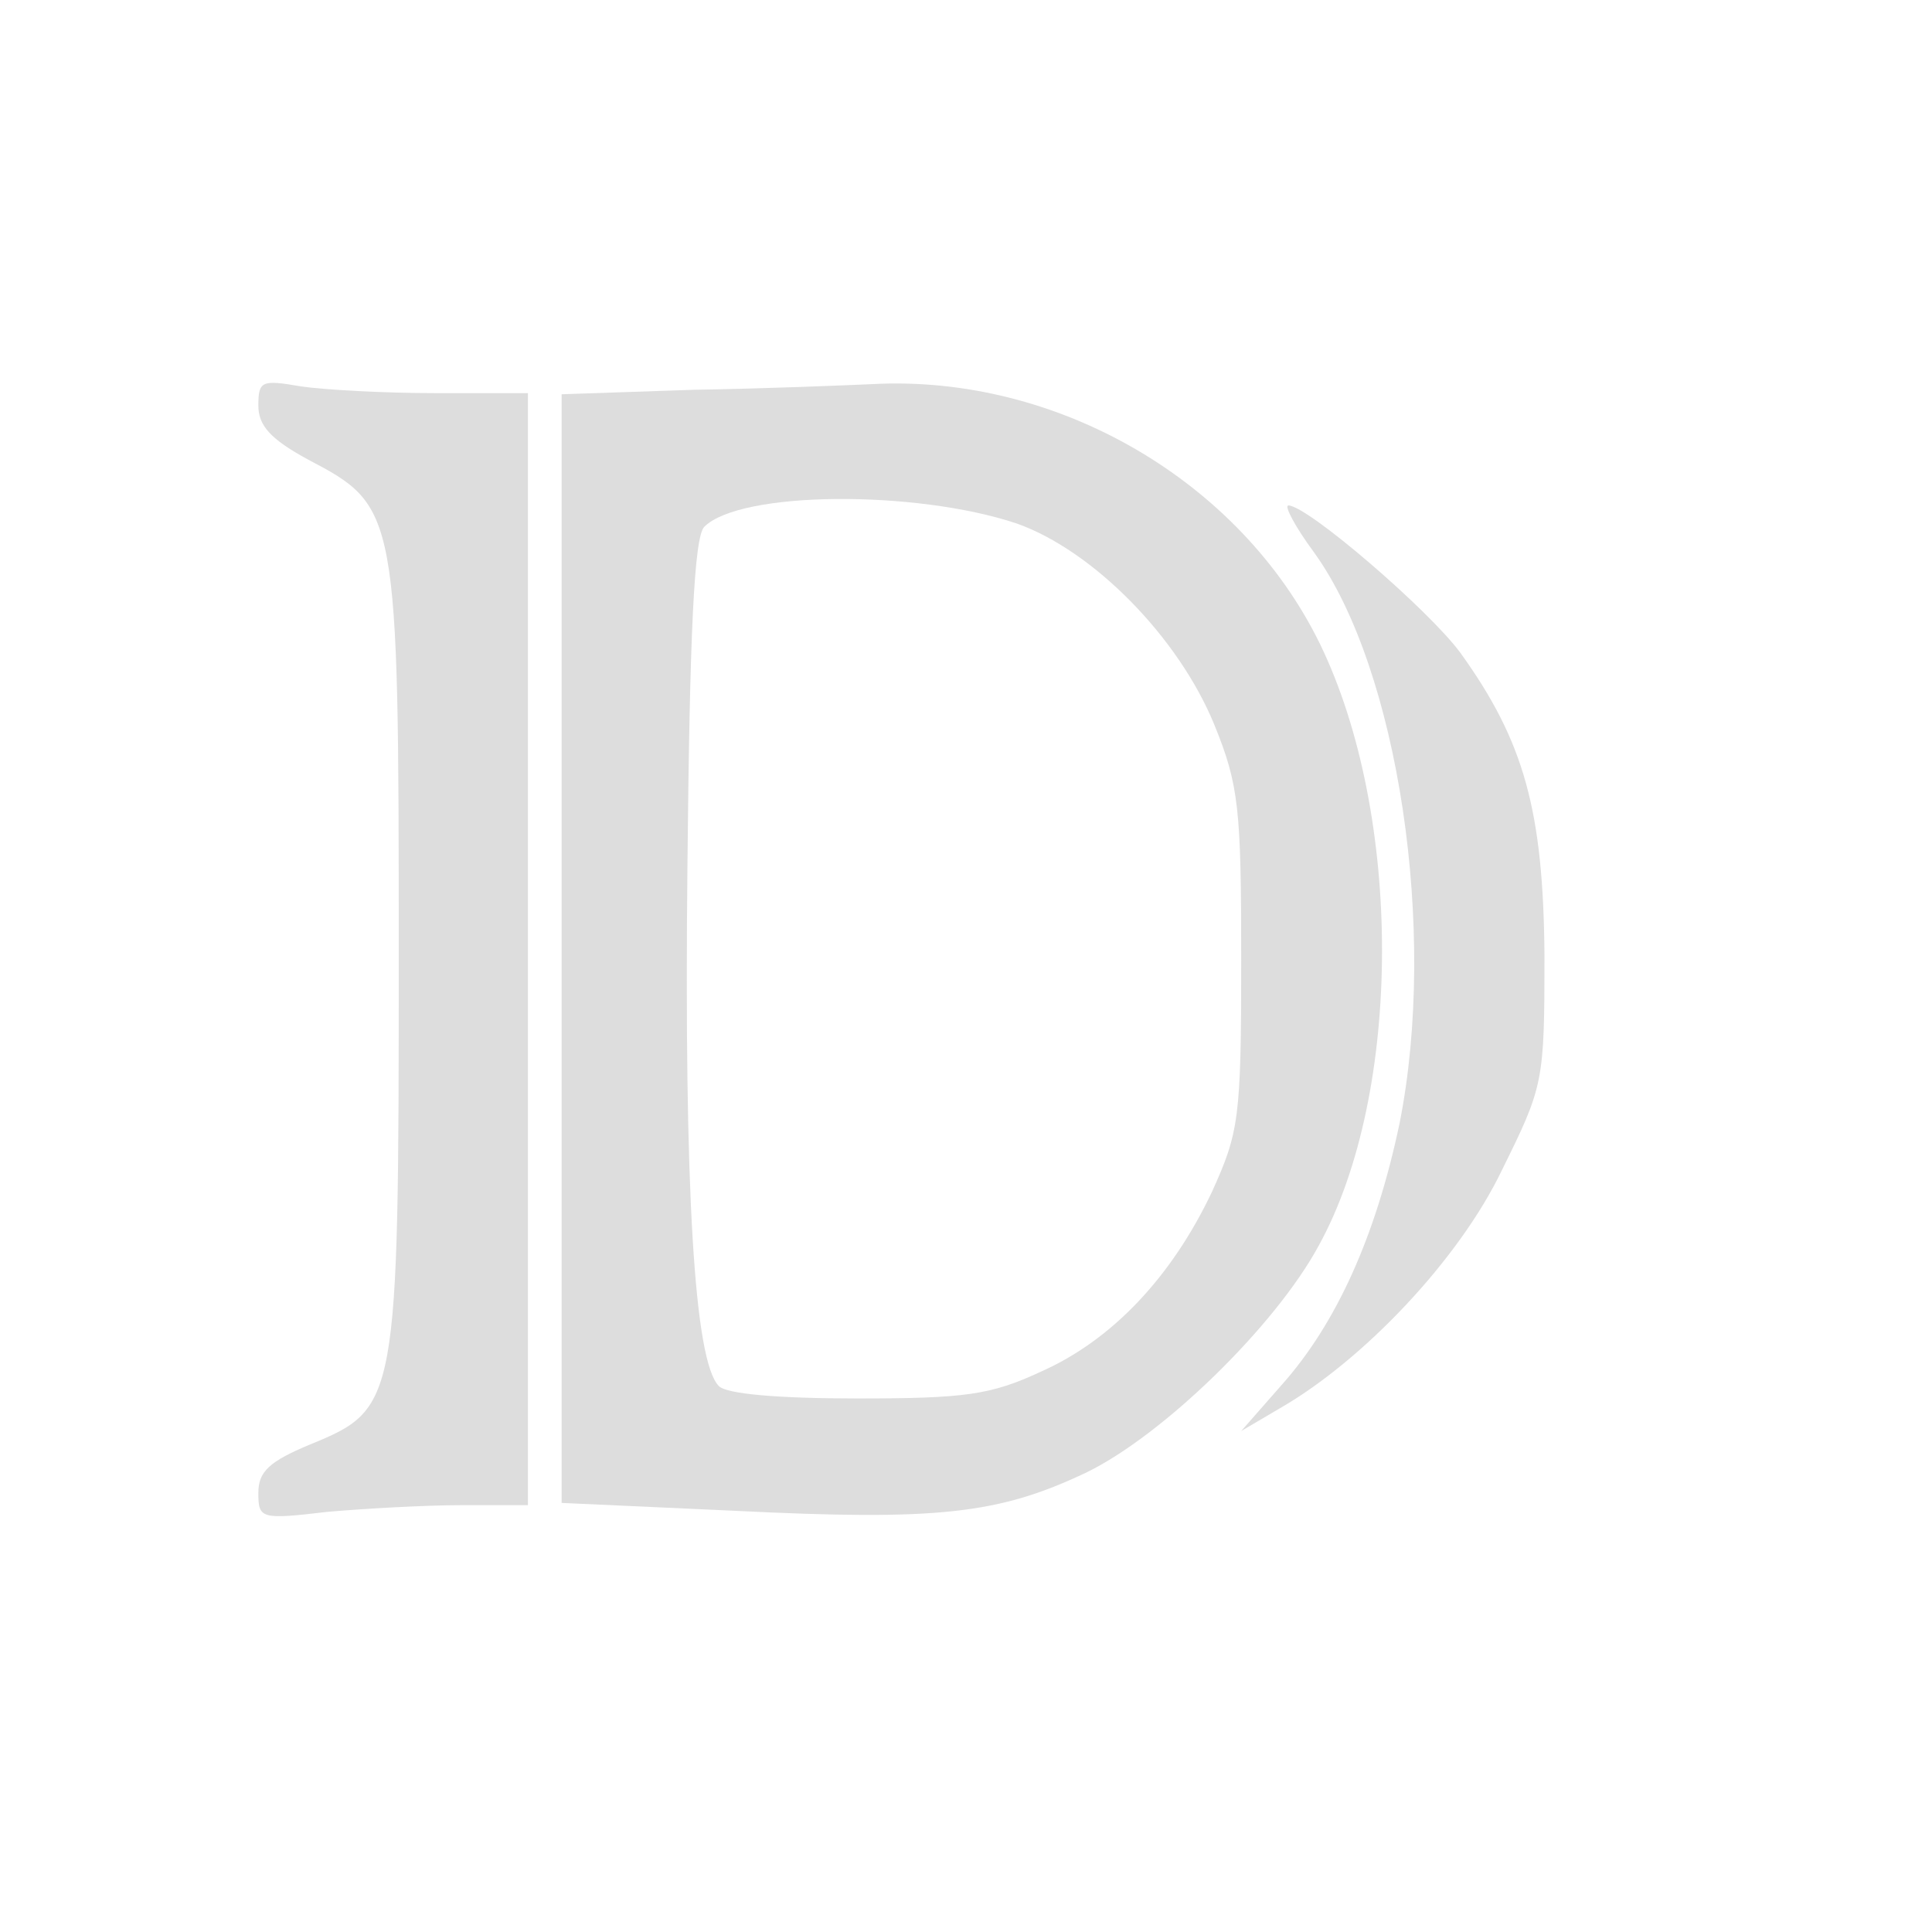
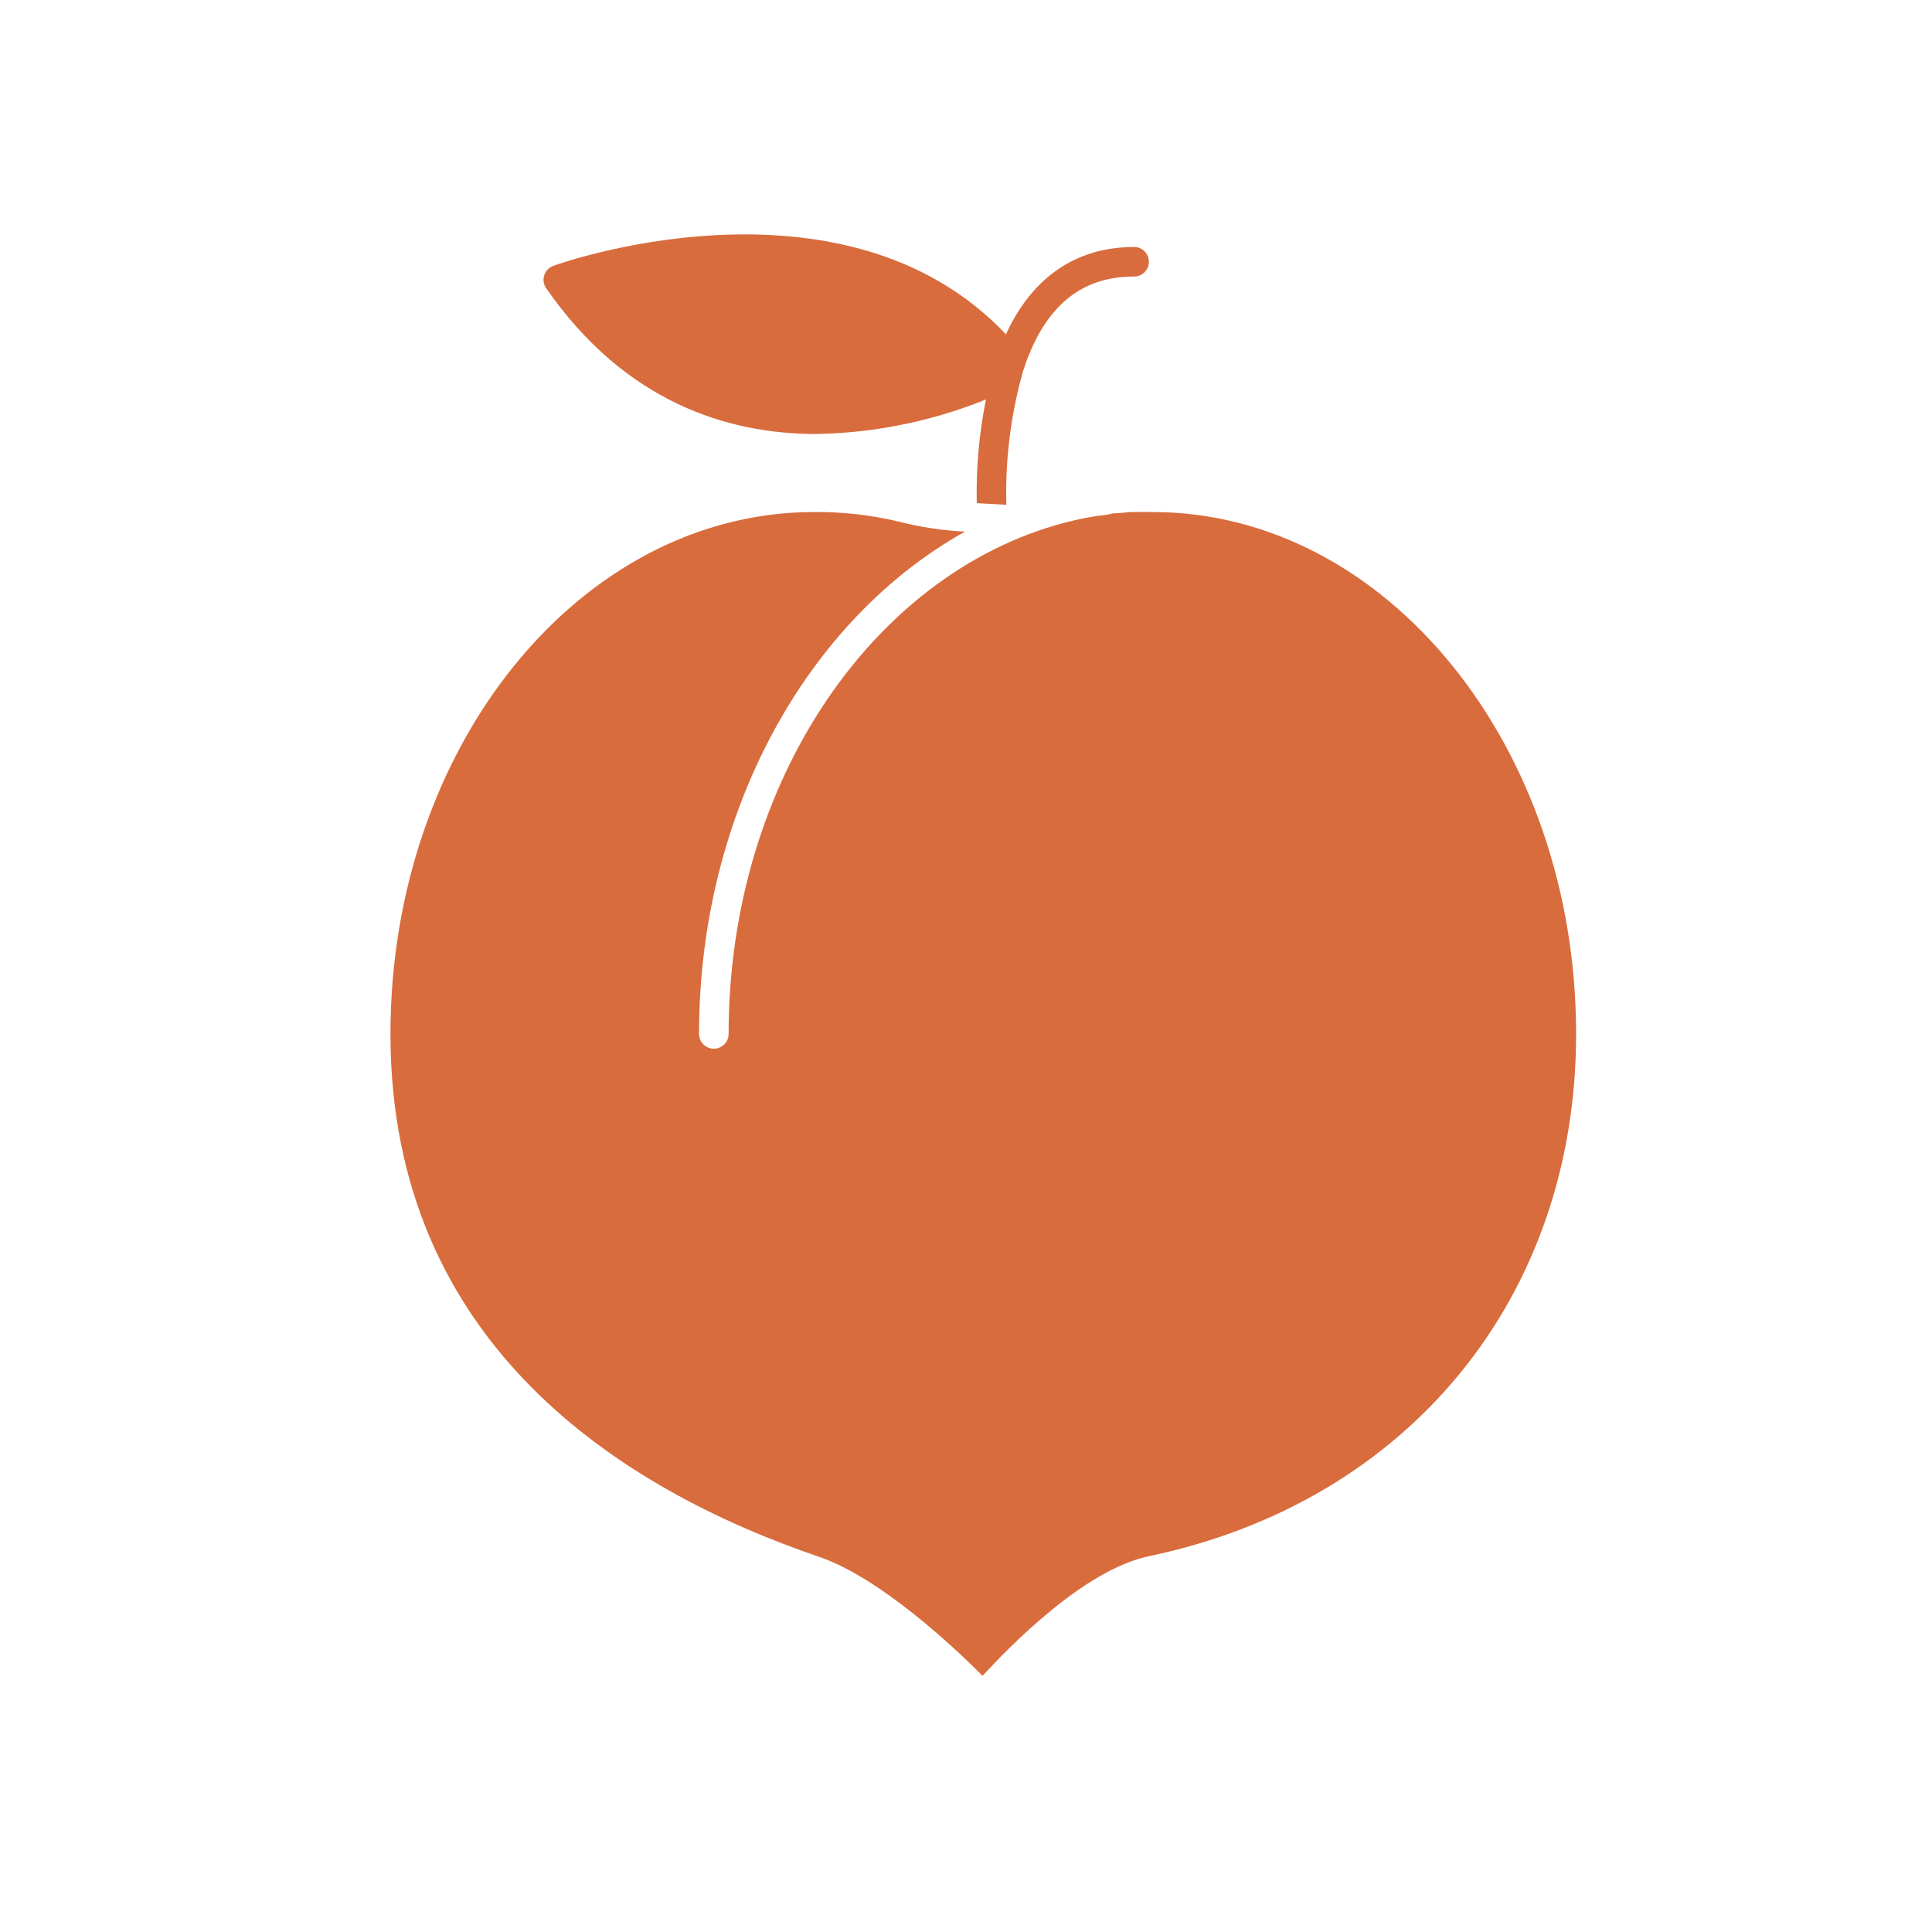
- <svg xmlns="http://www.w3.org/2000/svg" version="1.0" width="38pt" height="38pt" viewBox="0 0 172 172" preserveAspectRatio="xMidYMid meet">
-   <g transform="translate(0,172) scale(0.1,-0.1)" fill="#dddddd" stroke="none">
-     <path d="M230 1359 c0 -18 11 -30 44 -48 80 -42 81 -45 81 -441 0 -400 -1 -404 -79 -436 -36 -15 -46 -24 -46 -43 0 -23 2 -24 61 -17 34 3 88 6 120 6 l59 0 0 495 0 495 -82 0 c-46 0 -100 3 -120 6 -35 6 -38 5 -38 -17z" />
-     <path d="M618 1373 l-118 -4 0 -493 0 -494 154 -7 c181 -9 235 -3 313 34 68 33 168 130 207 202 75 136 75 384 1 536 -71 145 -234 240 -399 231 -23 -1 -94 -4 -158 -5z m287 -119 c68 -24 144 -101 176 -179 22 -54 24 -75 24 -210 0 -141 -2 -153 -26 -206 -36 -76 -89 -132 -152 -160 -45 -21 -68 -24 -164 -24 -71 0 -116 4 -123 11 -22 22 -31 175 -28 463 2 208 6 293 15 302 32 32 188 33 278 3z" />
-     <path d="M1170 1228 c75 -104 110 -337 76 -508 -21 -100 -56 -178 -105 -233 l-36 -41 34 20 c75 43 160 133 198 212 37 75 38 78 38 191 -1 129 -18 191 -75 270 -28 38 -136 131 -153 131 -4 0 6 -19 23 -42z" />
-   </g>
+ <svg xmlns="http://www.w3.org/2000/svg" width="48" height="48" viewBox="0 0 48 48" fill="none">
+   <path d="M28.628 12.721C28.452 12.721 28.261 12.721 28.099 12.721L27.78 12.75C27.71 12.75 27.641 12.75 27.575 12.772C27.509 12.794 27.332 12.805 27.208 12.827L27.046 12.853C26.921 12.875 26.8 12.904 26.679 12.93C21.801 14.071 18.102 19.357 18.102 25.688C18.102 25.785 18.063 25.878 17.994 25.947C17.925 26.016 17.832 26.055 17.735 26.055C17.637 26.055 17.544 26.016 17.475 25.947C17.407 25.878 17.368 25.785 17.368 25.688C17.368 20.157 20.076 15.382 23.974 13.209C23.418 13.18 22.866 13.096 22.326 12.959C21.64 12.795 20.936 12.715 20.231 12.721C14.424 12.721 9.701 18.534 9.701 25.688C9.701 33.428 15.489 37.021 20.344 38.677C21.875 39.198 23.717 40.938 24.411 41.635C25.09 40.901 26.932 39 28.551 38.662C34.996 37.311 39.158 32.232 39.158 25.688C39.158 18.534 34.434 12.721 28.628 12.721Z" fill="#D96C3D" />
+   <path d="M28.544 6.503C28.544 6.601 28.505 6.694 28.436 6.763C28.367 6.832 28.274 6.87 28.177 6.87C26.859 6.87 25.974 7.604 25.453 9.109C25.424 9.197 25.395 9.296 25.369 9.396C25.098 10.421 24.974 11.48 25.002 12.541L24.268 12.501C24.243 11.386 24.378 10.274 24.668 9.197C24.697 9.091 24.73 8.981 24.767 8.874C25.376 7.083 26.558 6.136 28.184 6.136C28.28 6.138 28.372 6.178 28.439 6.246C28.506 6.315 28.544 6.407 28.544 6.503V6.503Z" fill="#D96C3D" />
+   <path d="M25.376 9.241C25.388 9.321 25.374 9.401 25.335 9.472C25.297 9.542 25.236 9.598 25.163 9.63C23.638 10.36 21.973 10.753 20.282 10.783C18.08 10.783 15.533 9.994 13.569 7.16C13.537 7.114 13.516 7.061 13.508 7.006C13.499 6.95 13.504 6.893 13.521 6.84C13.538 6.786 13.567 6.737 13.606 6.697C13.645 6.656 13.693 6.625 13.745 6.606C14.072 6.481 21.493 3.934 25.391 8.761C25.447 8.829 25.476 8.915 25.473 9.004C25.471 9.092 25.436 9.176 25.376 9.241V9.241Z" fill="#D96C3D" />
</svg>
